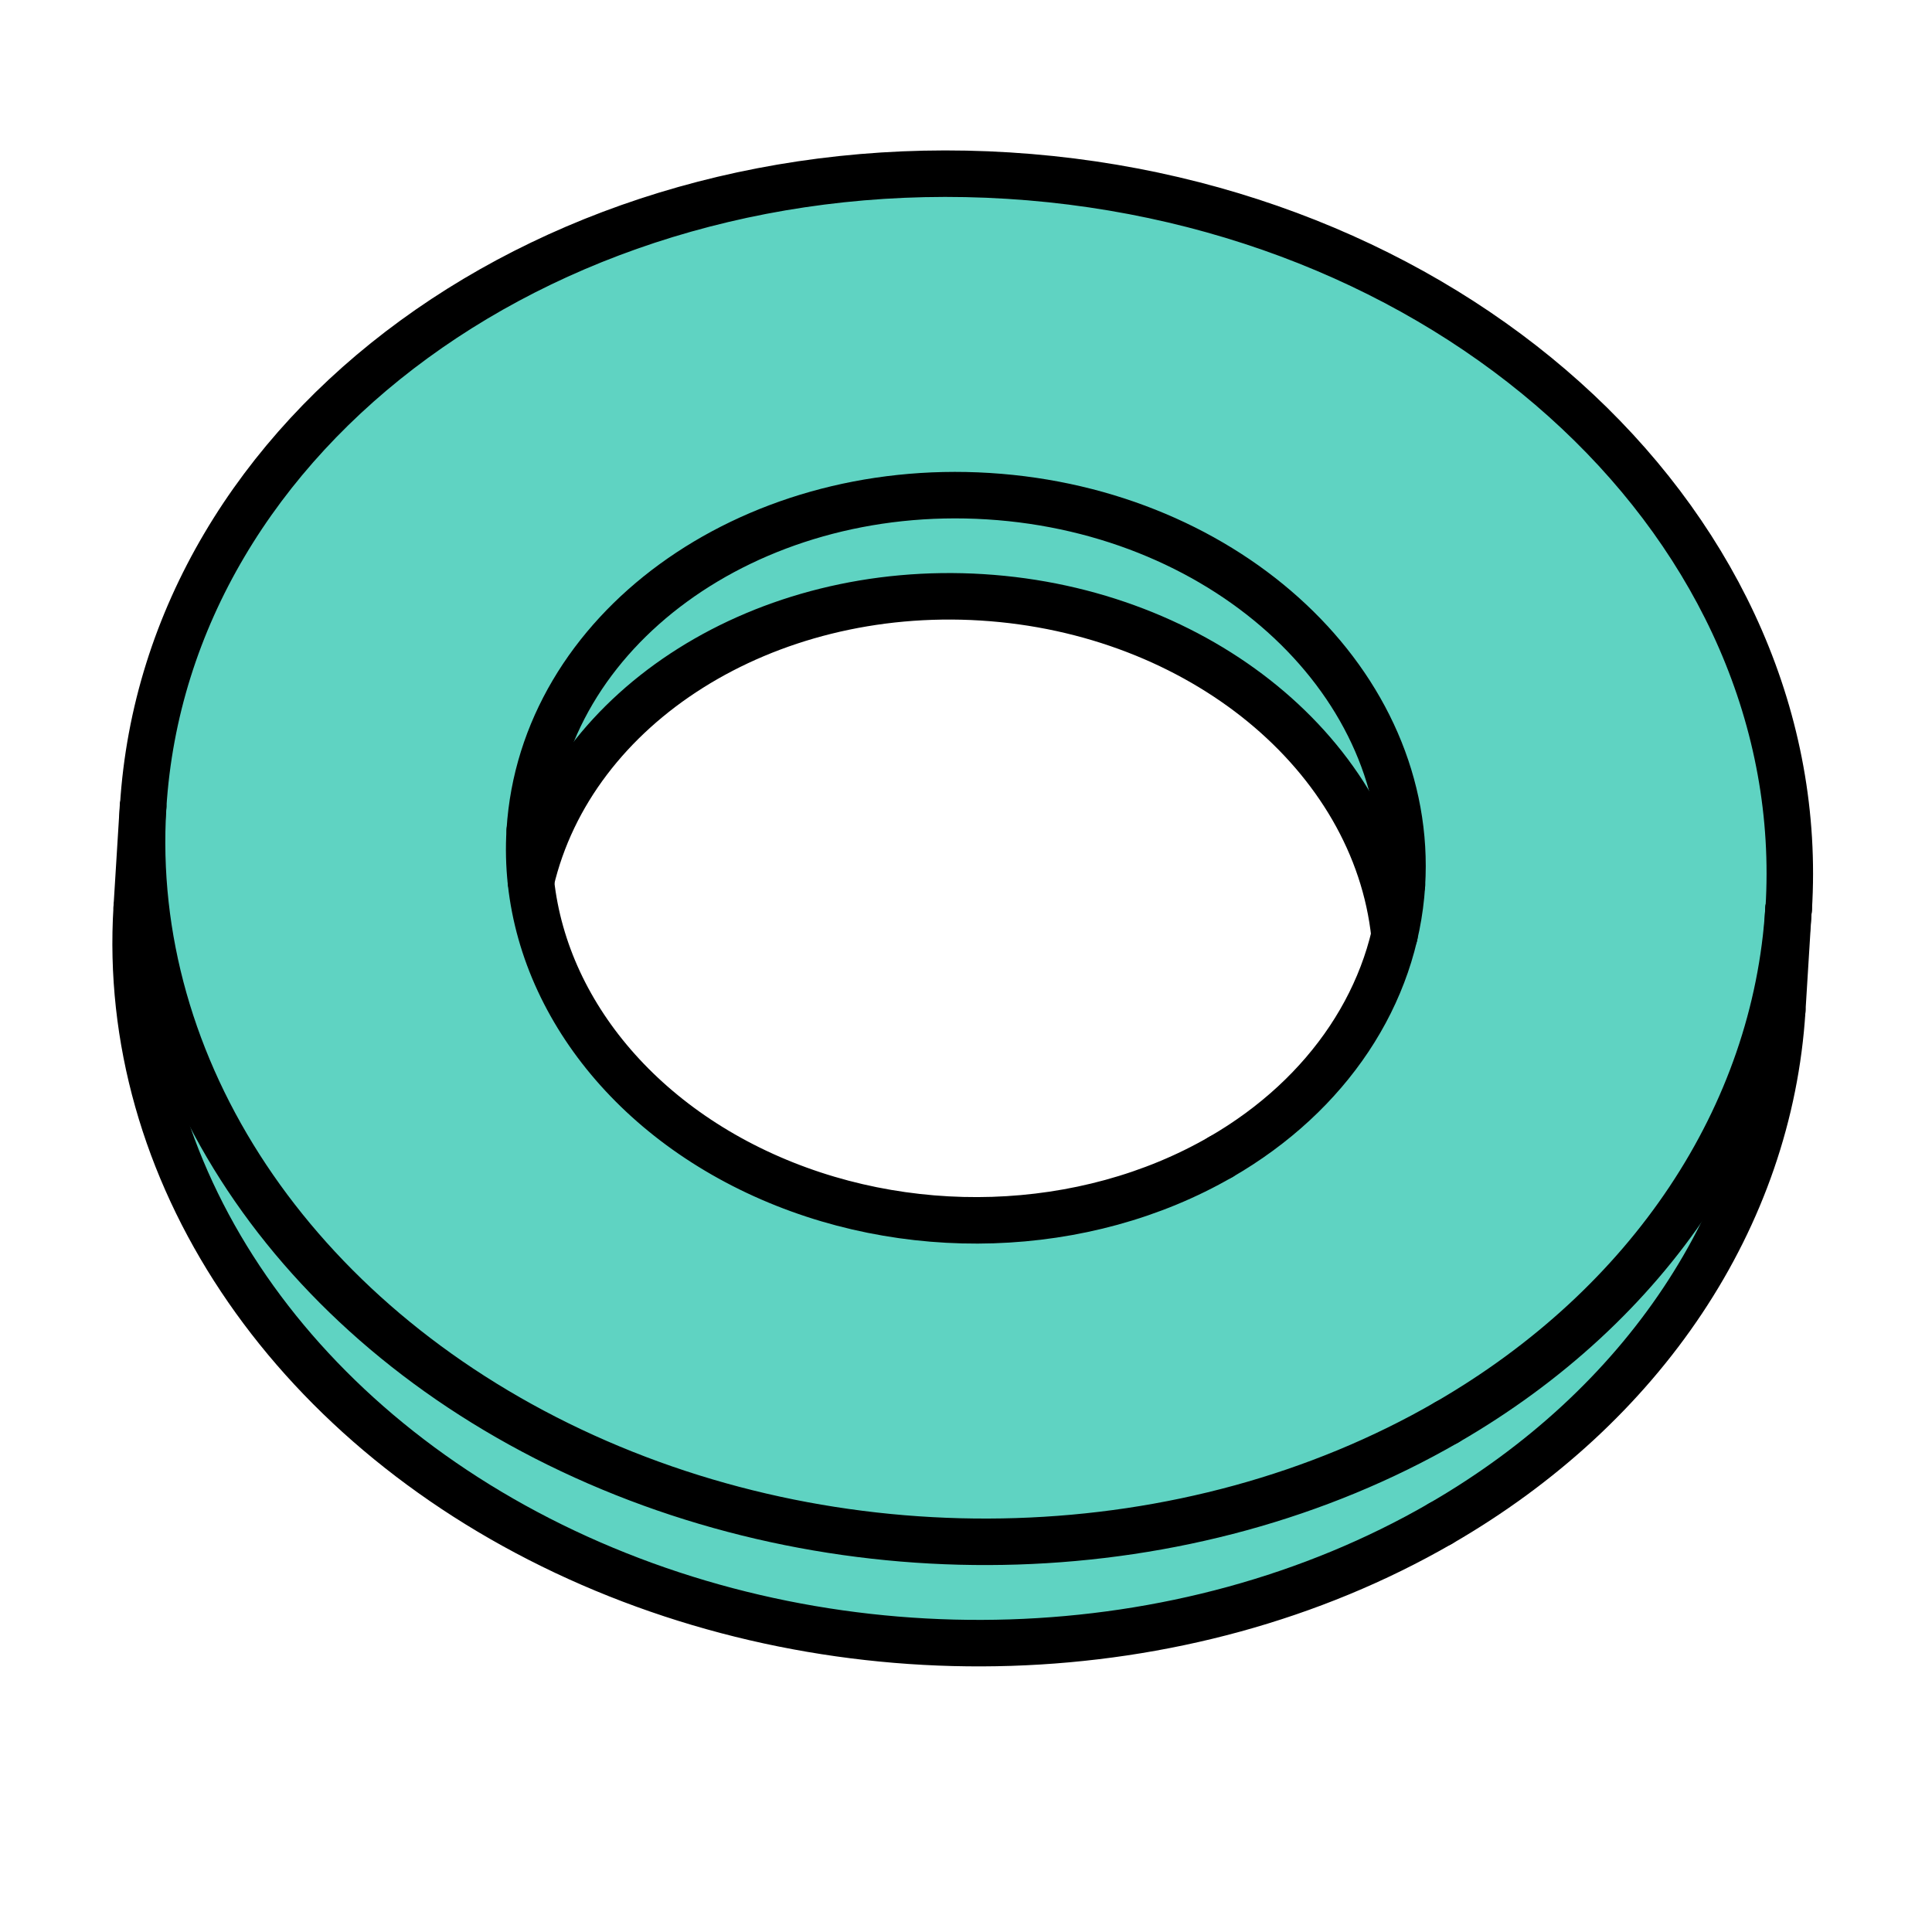
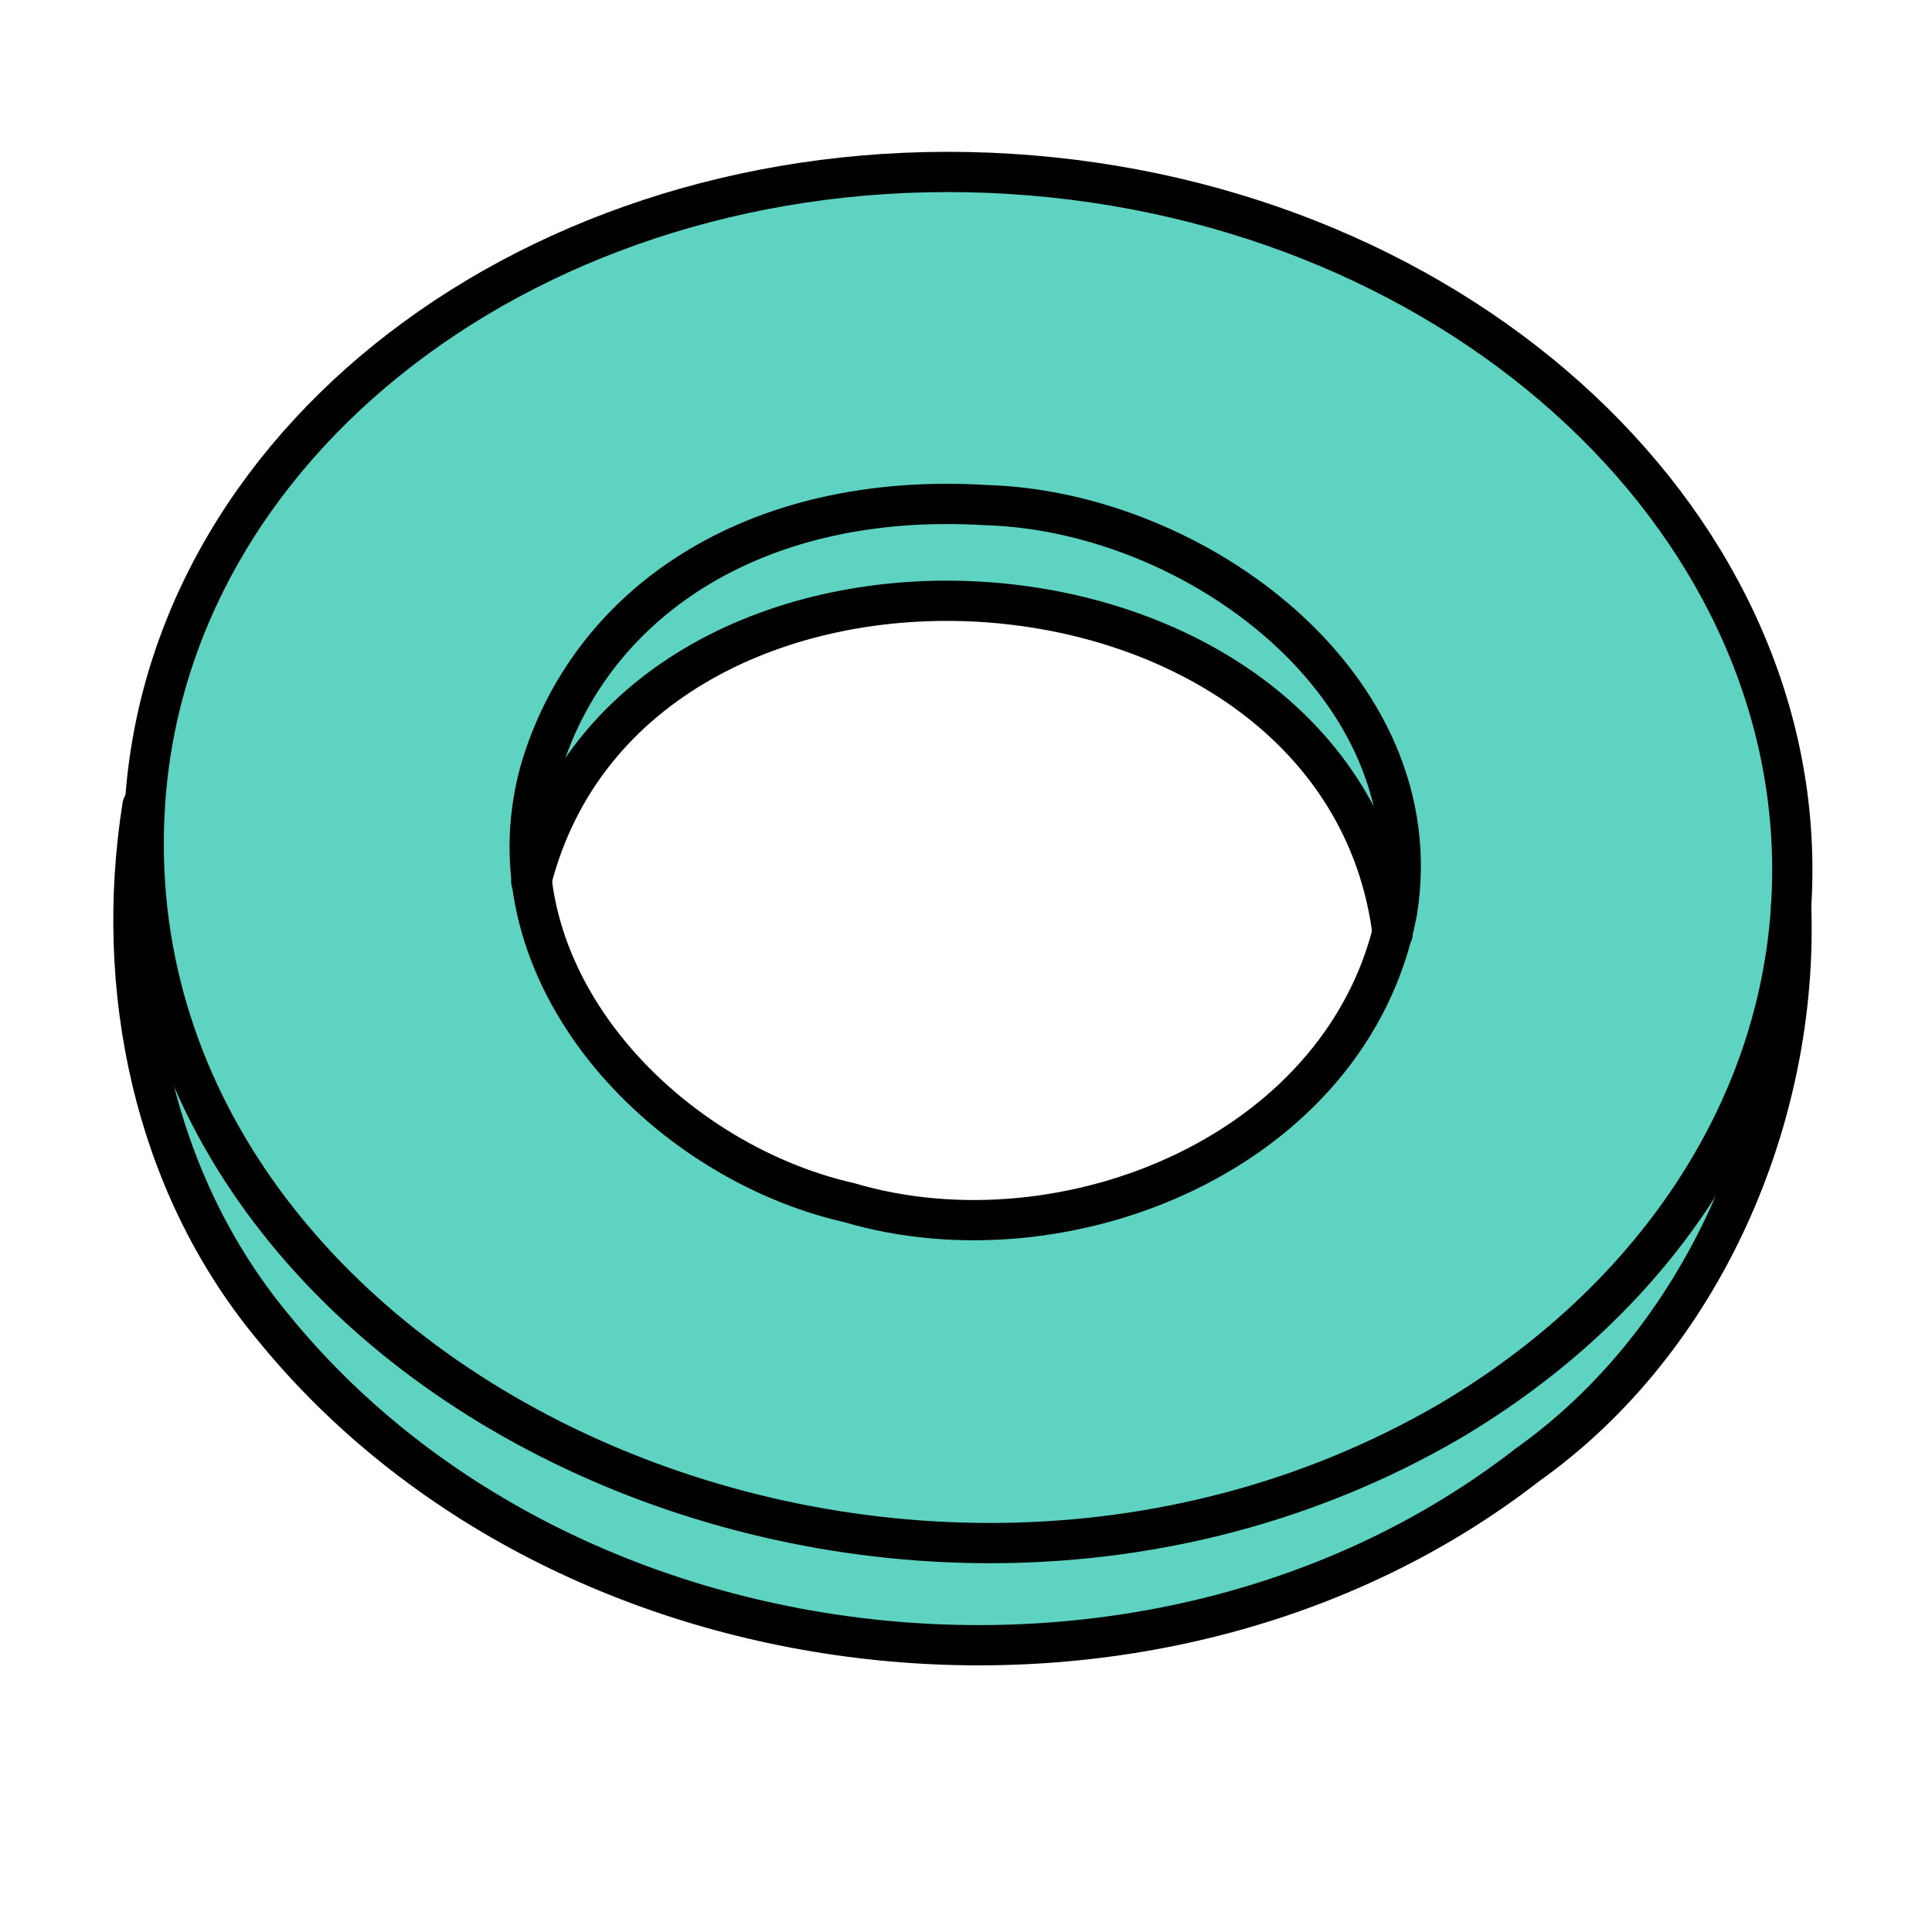
- <svg xmlns="http://www.w3.org/2000/svg" version="1.1" id="svg15825" viewBox="0 0 48 48" height="48" width="48">
-   <defs id="defs15827" />
-   <g transform="translate(0,-1004.362)" id="layer1">
-     <path id="path15808" d="m 23.073,1008.73 c -5.74,0.071 -11.769,1.96 -15.695,6.324 -4.218,4.754 -5.28,14.535 -1.956,19.999 1.288,2.279 3.137,4.344 5.202,5.915 5.421,3.669 11.308,5.355 19.134,3.451 7.979,-1.526 11.297,-5.428 13.629,-10.947 1.781,-4.222 1.333,-11.179 -0.899,-15.17 -2.104,-3.532 -5.481,-6.218 -9.303,-7.688 -3.199,-1.298 -6.663,-1.92 -10.112,-1.884 z m 0.707,10.556 c 4.275,0.569 5.801,0.832 8.783,3.654 1.44,1.884 1.593,2.435 2.017,5.109 -1.1,3.562 -4.641,5.938 -8.177,6.515 -2.421,0.192 -4.988,0.22 -7.237,-0.875 -2.098,-0.856 -3.863,-2.462 -5.069,-4.362 -0.711,-1.273 -0.823,-3.198 -0.69,-4.657 2.07,-2.337 1.603,-2.257 3.945,-4.103 1.751,-0.825 4.519,-1.28 6.429,-1.281 z" style="fill:#5fd3c2;fill-opacity:1;fill-rule:evenodd;stroke:none;stroke-width:1.156;stroke-linecap:round;stroke-linejoin:round;stroke-miterlimit:4;stroke-dasharray:none;stroke-dashoffset:0;stroke-opacity:1" />
-     <g transform="matrix(4.096093,0,0,4.096093,-197.2421,943.7515)" id="g13897">
-       <path style="fill:none;stroke:#000000;stroke-width:0.282;stroke-linecap:round;stroke-linejoin:round;stroke-miterlimit:4;stroke-dasharray:none" id="42" d="m 58.964,20.924 0.038,-0.614" />
-       <path style="fill:none;stroke:#000000;stroke-width:0.282;stroke-linecap:round;stroke-linejoin:round;stroke-miterlimit:4;stroke-dasharray:none" id="43" d="m 48.983,20.303 0.038,-0.614" />
-       <path style="fill:none;stroke:#000000;stroke-width:0.282;stroke-linecap:round;stroke-linejoin:round;stroke-miterlimit:4;stroke-dasharray:none" d="m 51.374,20.144 a 2.65,2.197 3.56 0 1 5.238,0.326" id="path9972" />
-       <path style="fill:none;stroke:#000000;stroke-width:0.282;stroke-linecap:round;stroke-linejoin:round;stroke-miterlimit:4;stroke-dasharray:none" d="m 56.89,24.039 a 5,4.146 3.56 0 1 -7.907,-3.736" id="path9974" />
-       <path style="fill:none;stroke:#000000;stroke-width:0.282;stroke-linecap:round;stroke-linejoin:round;stroke-miterlimit:4;stroke-dasharray:none" d="m 58.964,20.924 a 5,4.146 3.56 0 1 -2.074,3.115" id="path9976" />
-       <path style="fill:none;stroke:#000000;stroke-width:0.282;stroke-linecap:round;stroke-linejoin:round;stroke-miterlimit:4;stroke-dasharray:none" d="M 56.928,23.425 A 5,4.146 3.56 0 1 49.022,19.69" id="path9978" />
-       <path style="fill:none;stroke:#000000;stroke-width:0.282;stroke-linecap:round;stroke-linejoin:round;stroke-miterlimit:4;stroke-dasharray:none" d="m 49.022,19.69 a 5,4.146 3.56 0 1 9.981,0.621" id="path9980" />
-       <path style="fill:none;stroke:#000000;stroke-width:0.282;stroke-linecap:round;stroke-linejoin:round;stroke-miterlimit:4;stroke-dasharray:none" d="M 59.002,20.31 A 5,4.146 3.56 0 1 56.928,23.425" id="path9982" />
-       <path style="fill:none;stroke:#000000;stroke-width:0.282;stroke-linecap:round;stroke-linejoin:round;stroke-miterlimit:4;stroke-dasharray:none" d="M 55.558,21.815 A 2.65,2.197 3.56 0 1 51.367,19.835" id="path9984" />
-       <path style="fill:none;stroke:#000000;stroke-width:0.282;stroke-linecap:round;stroke-linejoin:round;stroke-miterlimit:4;stroke-dasharray:none" d="m 51.367,19.835 a 2.65,2.197 3.56 0 1 5.29,0.329" id="path9986" />
-       <path style="fill:none;stroke:#000000;stroke-width:0.282;stroke-linecap:round;stroke-linejoin:round;stroke-miterlimit:4;stroke-dasharray:none" d="M 56.657,20.165 A 2.65,2.197 3.56 0 1 55.558,21.815" id="path9988" />
-     </g>
+ <svg xmlns="http://www.w3.org/2000/svg" width="48" height="48" version="1.1" viewBox="0 0 48 48">
+   <g fill="#5fd3c2">
+     <path d="m23.9 4.28c-10.5-0.466-20.6 7.24-20.5 16.3-1.44 14.4 12.4 20.3 20.9 20.2 9.82 0.057 20.2-5.65 20.1-18.2-0.003-12.8-11.2-18.1-20.5-18.3zm10.7 18.9c-3.67 10.7-20.4 8.18-21.5-1.33 1.14-5.01 6.44-7.11 10.9-6.95s9.97 3.28 10.6 8.28z" />
+   </g>
+   <g fill="none" stroke="#000000" stroke-linecap="round" stroke-linejoin="round">
+     <path d="m44.5 22.5c0.19 5.25-2.19 10.8-6.56 13.9-9.19 7.14-23.9 5.56-31.2-3.48-2.93-3.56-3.92-8.38-3.2-12.9" />
+     <path d="m13.2 21.9c2.53-10 20.1-8.96 21.4 1.29" />
+     <path d="m25.1 4.32c11.3 0.702 20 8.86 19.4 18.2-0.32 5.13-3.45 9.82-8.5 12.8-13.9 8.07-33.3-1.07-32.4-15.3 0.582-9.36 10.2-16.4 21.5-15.7z" />
+     <path d="m34.7 22.7c-1.16 5.91-8.22 8.77-13.6 7.18-4.64-1.05-9.05-5.69-7.69-10.7 1.19-4.14 5.26-6.99 11.1-6.63 5.18 0.153 11.1 4.49 10.2 10.1z" />
  </g>
</svg>
